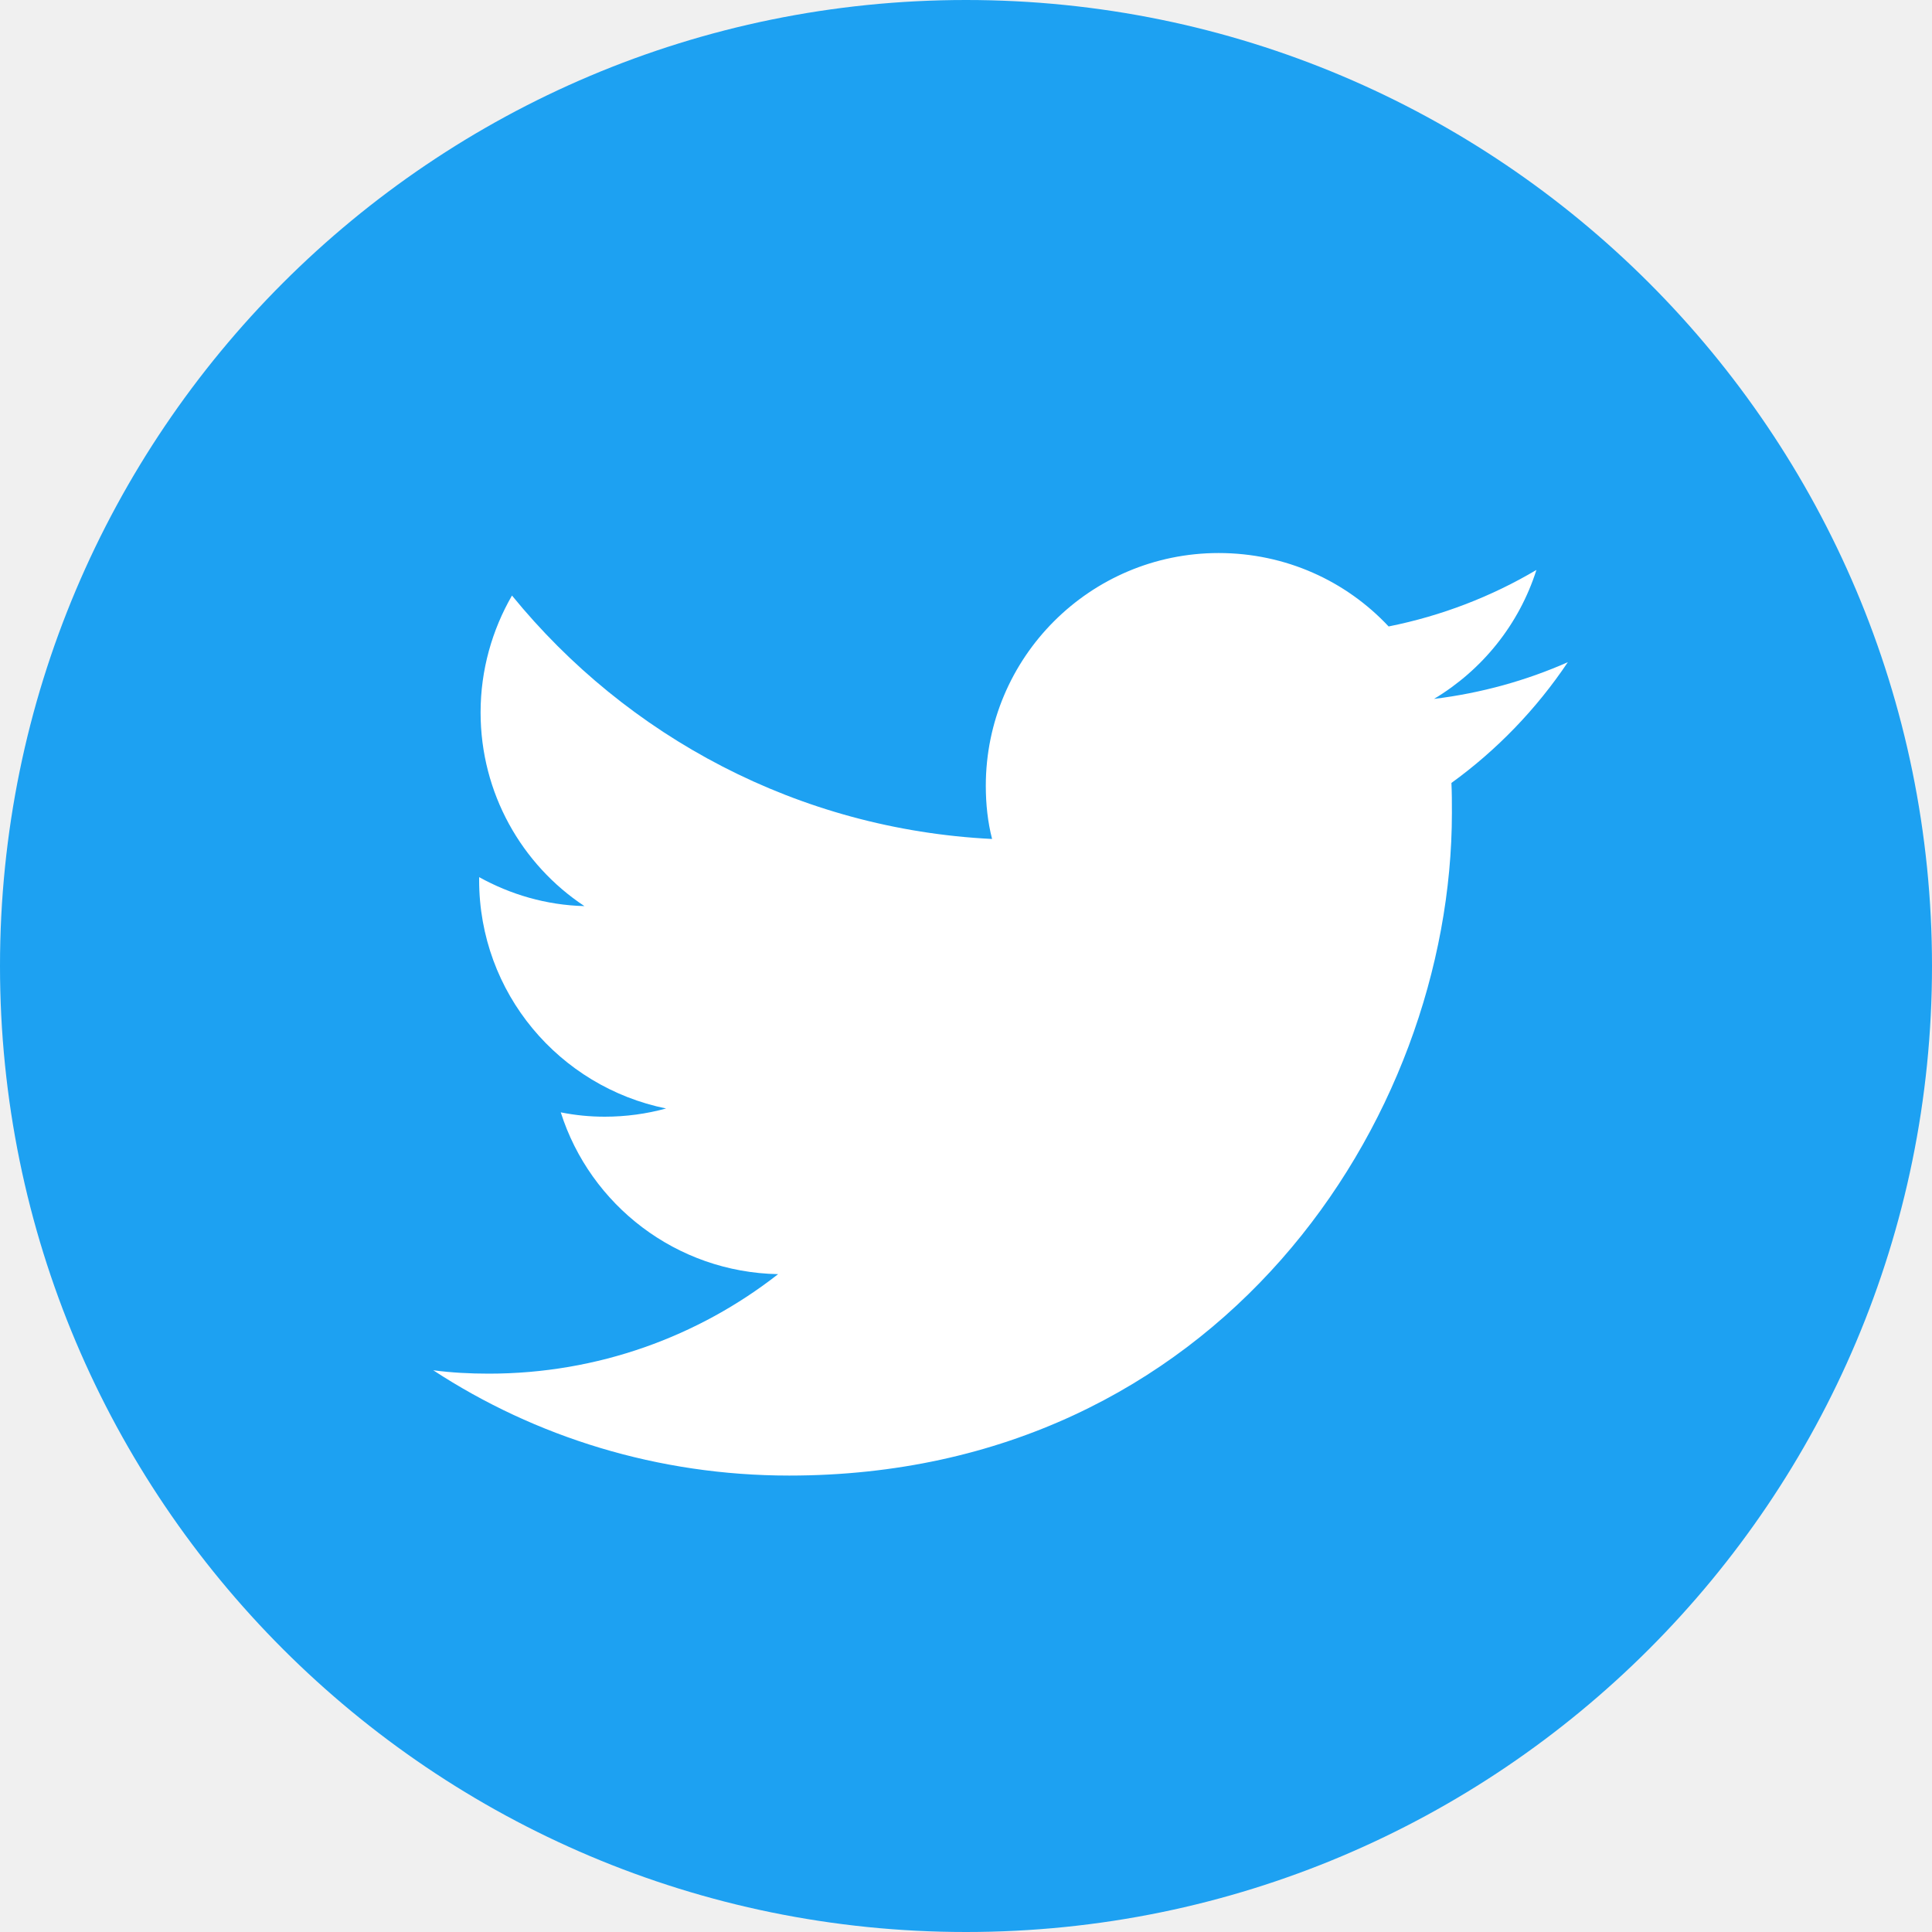
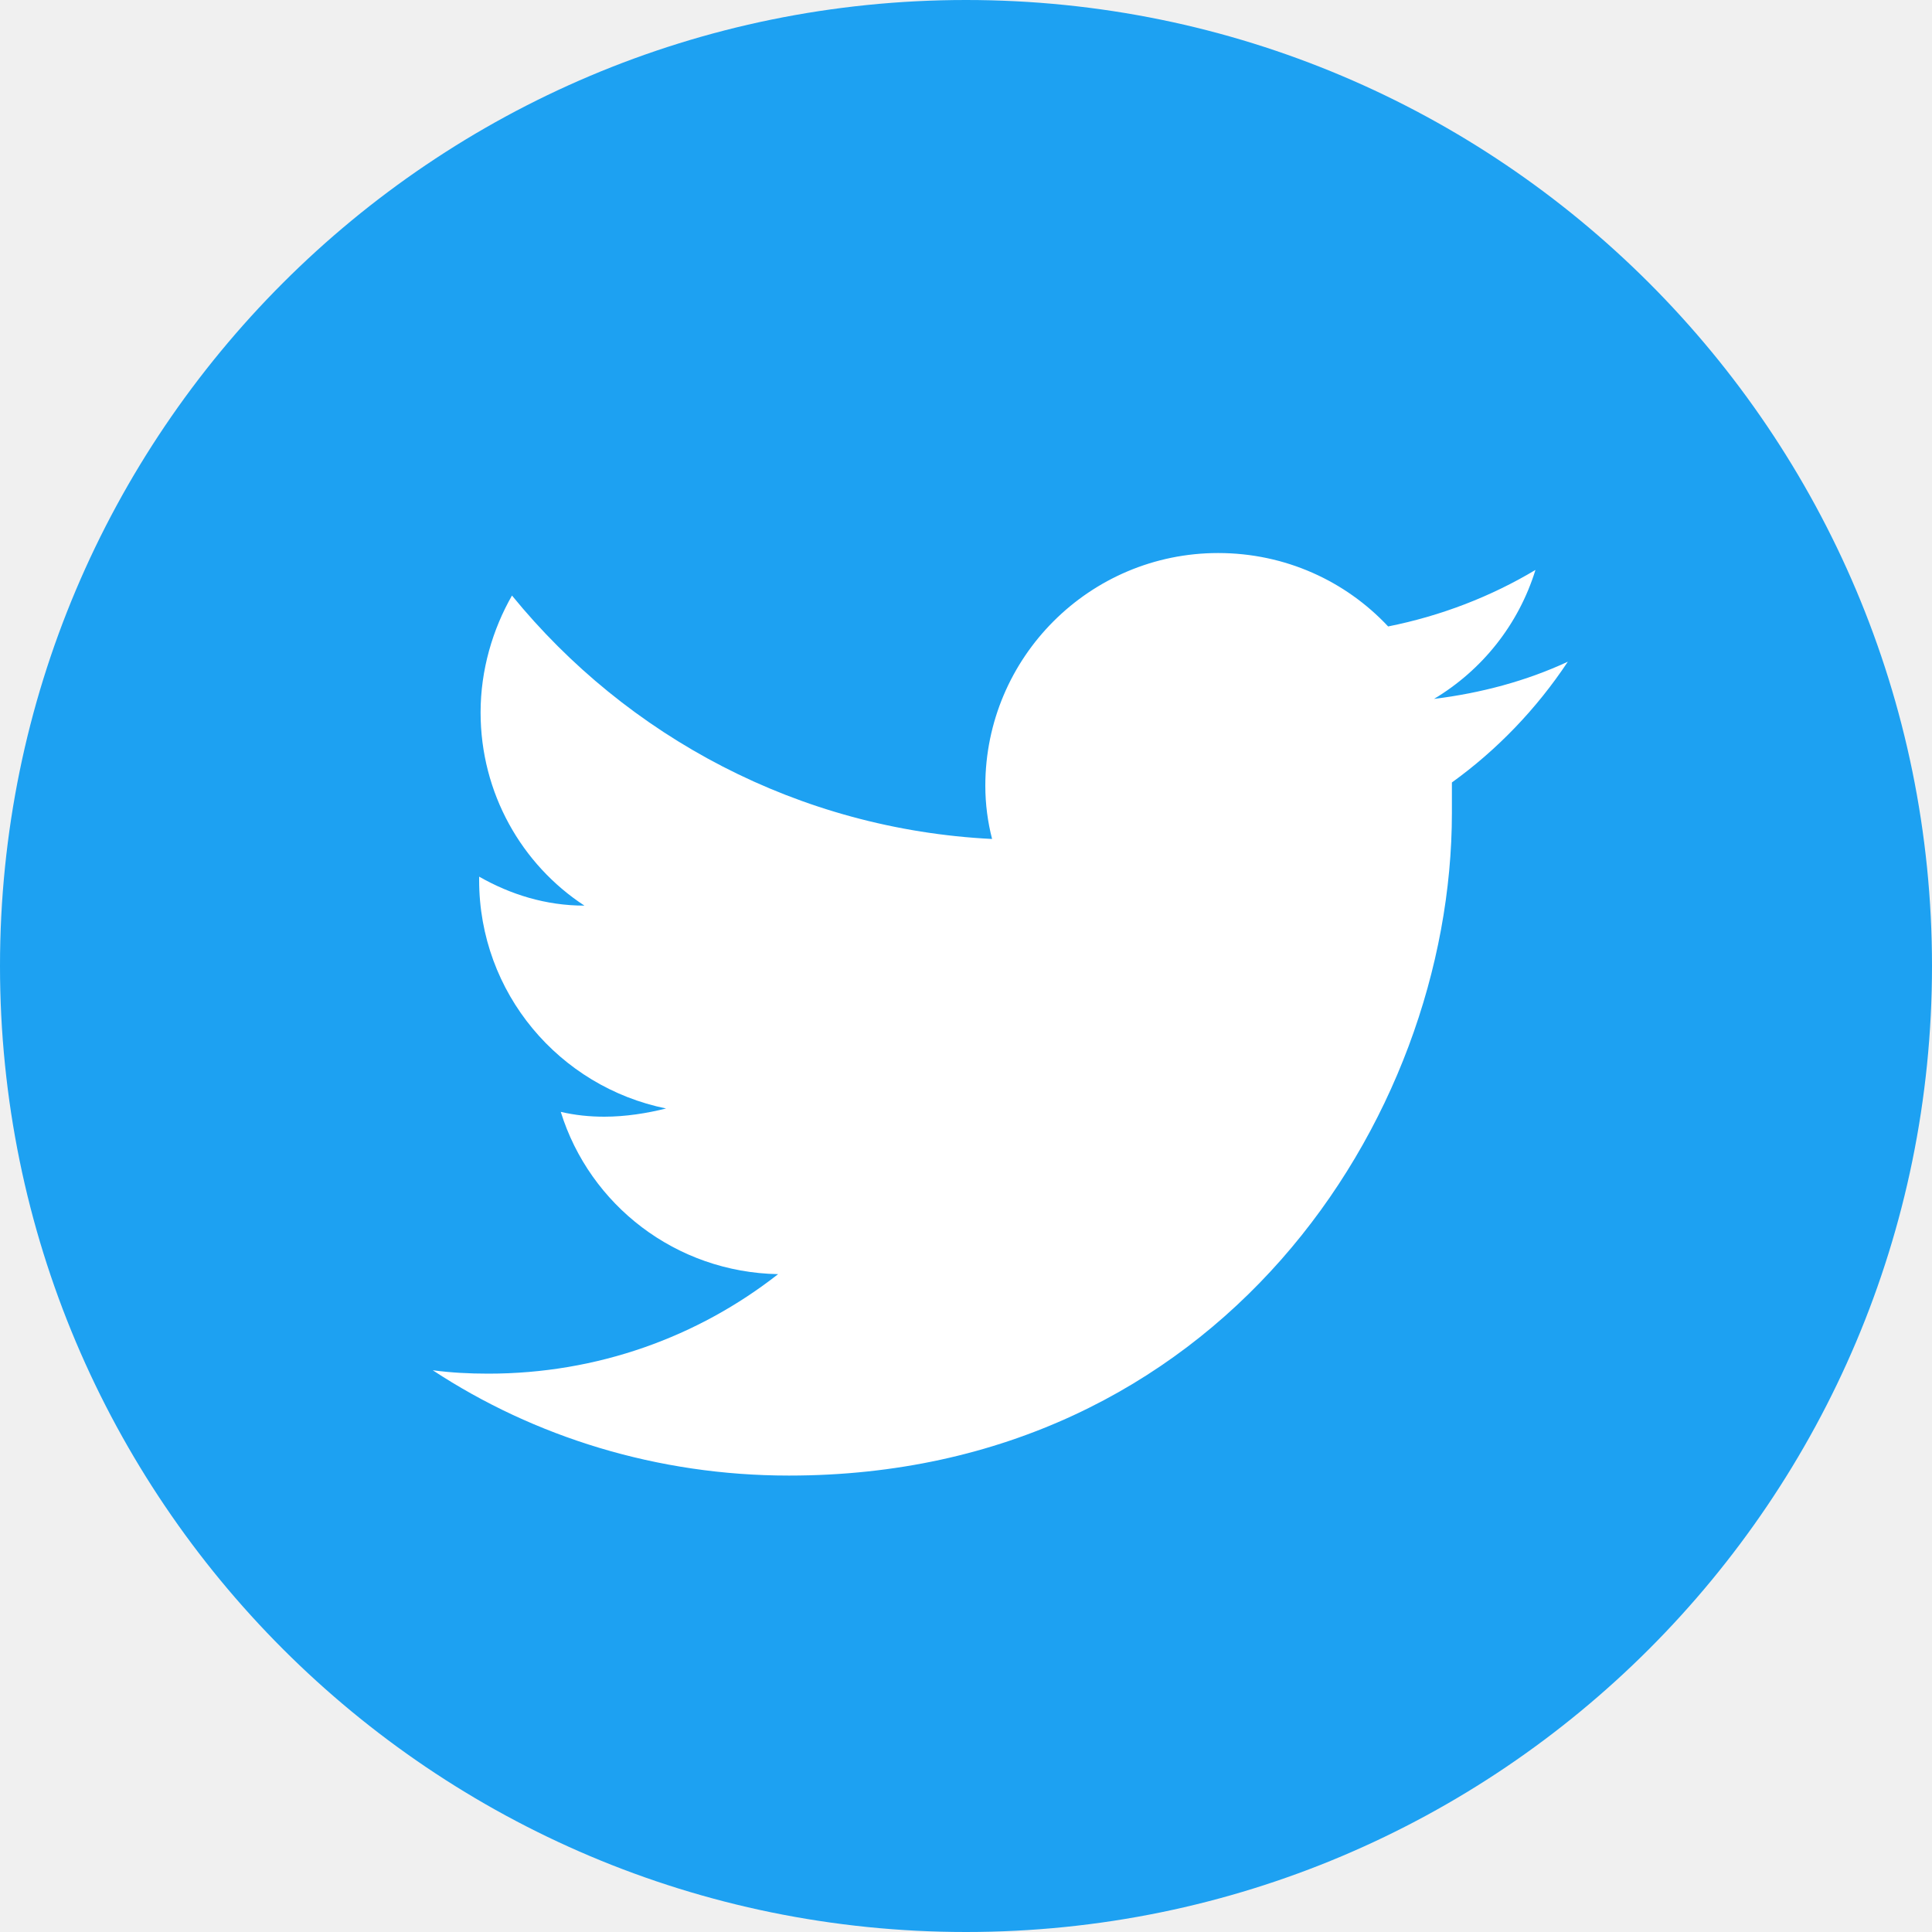
- <svg xmlns="http://www.w3.org/2000/svg" version="1.1" x="0px" y="0px" viewBox="0 0 400 400" style="enable-background:new 0 0 400 400;" xml:space="preserve">
-   <style type="text/css">
- 	.st0{fill:#1DA1F2;}
- 	.st1{fill:#FFFFFF;}
- </style>
-   <g id="Dark_Blue">
-     <circle class="st0" cx="200" cy="200" r="200" />
-   </g>
-   <g id="Logo__x2014__FIXED">
-     <path class="st1" d="M163.4,305.5c88.7,0,137.2-73.5,137.2-137.2c0-2.1,0-4.2-0.1-6.2c9.4-6.8,17.6-15.3,24.1-25   c-8.6,3.8-17.9,6.4-27.7,7.6c10-6,17.6-15.4,21.2-26.7c-9.3,5.5-19.6,9.5-30.6,11.7c-8.8-9.4-21.3-15.2-35.2-15.2   c-26.6,0-48.2,21.6-48.2,48.2c0,3.8,0.4,7.5,1.3,11c-40.1-2-75.6-21.2-99.4-50.4c-4.1,7.1-6.5,15.4-6.5,24.2   c0,16.7,8.5,31.5,21.5,40.1c-7.9-0.2-15.3-2.4-21.8-6c0,0.2,0,0.4,0,0.6c0,23.4,16.6,42.8,38.7,47.3c-4,1.1-8.3,1.7-12.7,1.7   c-3.1,0-6.1-0.3-9.1-0.9c6.1,19.2,23.9,33.1,45,33.5c-16.5,12.9-37.3,20.6-59.9,20.6c-3.9,0-7.7-0.2-11.5-0.7   C110.8,297.5,136.2,305.5,163.4,305.5" />
-   </g>
+ <svg xmlns="http://www.w3.org/2000/svg" viewBox="0 0 400 400">
+   <style>.st0{fill:#1DA1F2;} .st1{fill:#FFFFFF;}</style>
+   <circle class="st0" cx="200" cy="200" r="200" id="Dark_Blue" />
+   <path class="st1" d="M163.4 305.5c88.7 0 137.2-73.5 137.2-137.2V162c9.3-6.7 17.5-15.2 24-25-8.6 4-18 6.5-27.7 7.7 10-6 17.5-15.4 21-26.7-9.2 5.5-19.5 9.5-30.5 11.7-8.8-9.4-21.3-15.2-35.2-15.2-26.6 0-48.2 21.6-48.2 48.2 0 3.8.5 7.5 1.4 11-40-2-75.6-21.2-99.4-50.4-4 7-6.5 15.4-6.5 24.2 0 16.7 8.5 31.5 21.5 40-8 0-15.3-2.3-21.8-6v.7c0 23.4 16.6 42.8 38.7 47.3-4 1-8.4 1.7-12.8 1.7-3 0-6-.3-9-1 6 19.3 23.8 33.2 45 33.6-16.6 13-37.4 20.6-60 20.6-4 0-7.7-.2-11.5-.7 21 13.8 46.5 21.8 73.7 21.8" id="Logo__x2014__FIXED" />
</svg>
